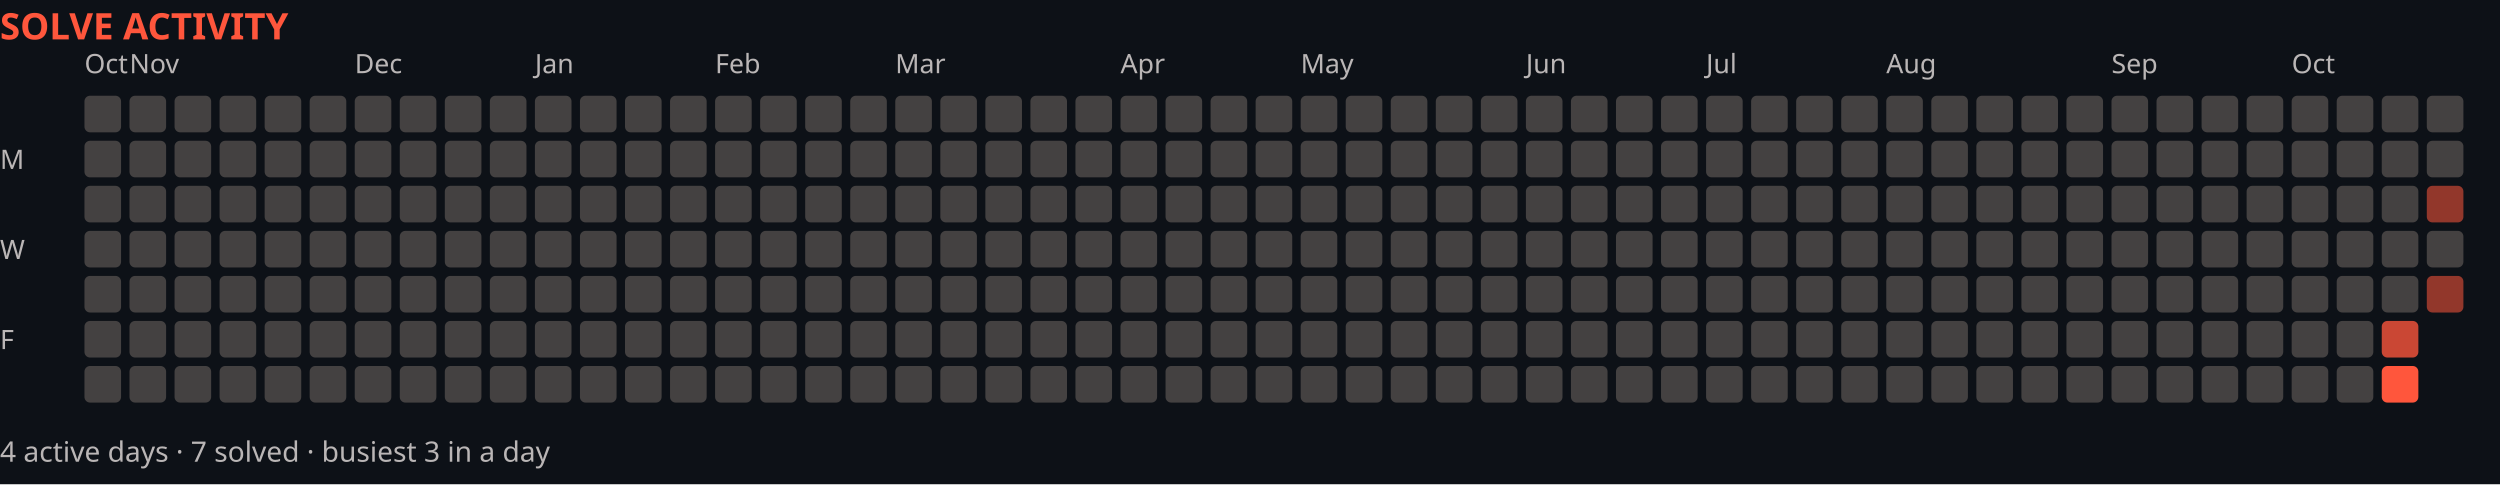
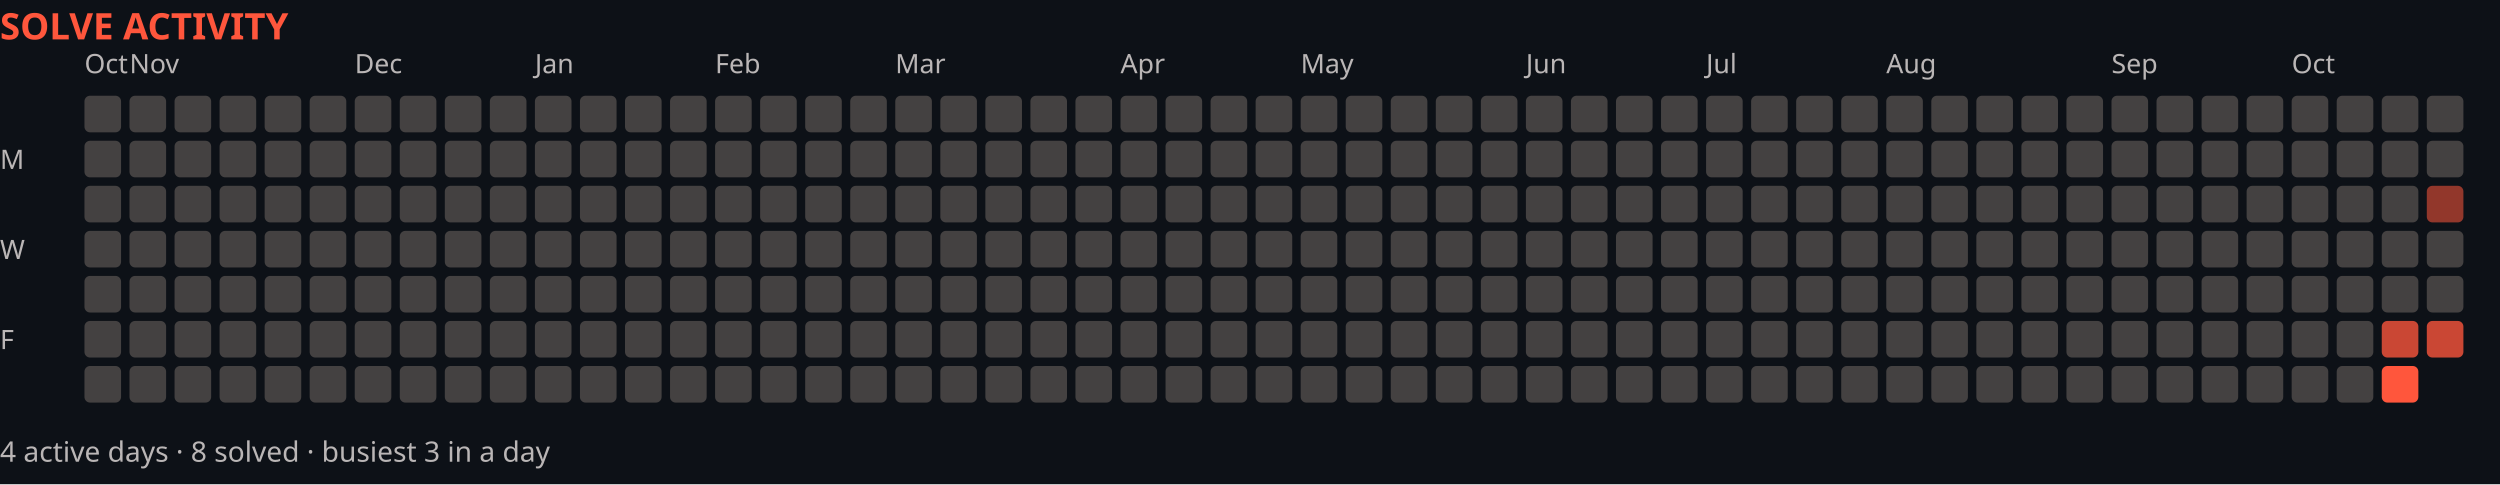
<svg xmlns="http://www.w3.org/2000/svg" width="888" height="172" viewBox="0 0 888 172" role="img" aria-label="Solve activity over the last year">
  <rect width="888" height="172" fill="#0d1117" />
  <text x="0" y="14" font-family="system-ui,sans-serif" font-size="13" font-weight="700" fill="#ff563c">SOLVE ACTIVITY</text>
  <text x="30" y="26" font-family="system-ui,sans-serif" font-size="9.5" fill="#bab6b6">Oct</text>
  <text x="46" y="26" font-family="system-ui,sans-serif" font-size="9.5" fill="#bab6b6">Nov</text>
  <text x="126" y="26" font-family="system-ui,sans-serif" font-size="9.5" fill="#bab6b6">Dec</text>
  <text x="190" y="26" font-family="system-ui,sans-serif" font-size="9.5" fill="#bab6b6">Jan</text>
  <text x="254" y="26" font-family="system-ui,sans-serif" font-size="9.5" fill="#bab6b6">Feb</text>
  <text x="318" y="26" font-family="system-ui,sans-serif" font-size="9.5" fill="#bab6b6">Mar</text>
  <text x="398" y="26" font-family="system-ui,sans-serif" font-size="9.5" fill="#bab6b6">Apr</text>
  <text x="462" y="26" font-family="system-ui,sans-serif" font-size="9.5" fill="#bab6b6">May</text>
  <text x="542" y="26" font-family="system-ui,sans-serif" font-size="9.5" fill="#bab6b6">Jun</text>
  <text x="606" y="26" font-family="system-ui,sans-serif" font-size="9.5" fill="#bab6b6">Jul</text>
  <text x="670" y="26" font-family="system-ui,sans-serif" font-size="9.5" fill="#bab6b6">Aug</text>
  <text x="750" y="26" font-family="system-ui,sans-serif" font-size="9.5" fill="#bab6b6">Sep</text>
  <text x="814" y="26" font-family="system-ui,sans-serif" font-size="9.5" fill="#bab6b6">Oct</text>
  <text x="0" y="60" font-family="system-ui,sans-serif" font-size="9.5" fill="#bab6b6">M</text>
  <text x="0" y="92" font-family="system-ui,sans-serif" font-size="9.5" fill="#bab6b6">W</text>
  <text x="0" y="124" font-family="system-ui,sans-serif" font-size="9.5" fill="#bab6b6">F</text>
  <rect x="30" y="34" width="13" height="13" fill="#444141" rx="2" />
  <rect x="30" y="50" width="13" height="13" fill="#444141" rx="2" />
  <rect x="30" y="66" width="13" height="13" fill="#444141" rx="2" />
  <rect x="30" y="82" width="13" height="13" fill="#444141" rx="2" />
  <rect x="30" y="98" width="13" height="13" fill="#444141" rx="2" />
  <rect x="30" y="114" width="13" height="13" fill="#444141" rx="2" />
  <rect x="30" y="130" width="13" height="13" fill="#444141" rx="2" />
  <rect x="46" y="34" width="13" height="13" fill="#444141" rx="2" />
  <rect x="46" y="50" width="13" height="13" fill="#444141" rx="2" />
  <rect x="46" y="66" width="13" height="13" fill="#444141" rx="2" />
  <rect x="46" y="82" width="13" height="13" fill="#444141" rx="2" />
  <rect x="46" y="98" width="13" height="13" fill="#444141" rx="2" />
  <rect x="46" y="114" width="13" height="13" fill="#444141" rx="2" />
  <rect x="46" y="130" width="13" height="13" fill="#444141" rx="2" />
  <rect x="62" y="34" width="13" height="13" fill="#444141" rx="2" />
  <rect x="62" y="50" width="13" height="13" fill="#444141" rx="2" />
  <rect x="62" y="66" width="13" height="13" fill="#444141" rx="2" />
  <rect x="62" y="82" width="13" height="13" fill="#444141" rx="2" />
  <rect x="62" y="98" width="13" height="13" fill="#444141" rx="2" />
  <rect x="62" y="114" width="13" height="13" fill="#444141" rx="2" />
  <rect x="62" y="130" width="13" height="13" fill="#444141" rx="2" />
  <rect x="78" y="34" width="13" height="13" fill="#444141" rx="2" />
  <rect x="78" y="50" width="13" height="13" fill="#444141" rx="2" />
  <rect x="78" y="66" width="13" height="13" fill="#444141" rx="2" />
  <rect x="78" y="82" width="13" height="13" fill="#444141" rx="2" />
  <rect x="78" y="98" width="13" height="13" fill="#444141" rx="2" />
  <rect x="78" y="114" width="13" height="13" fill="#444141" rx="2" />
  <rect x="78" y="130" width="13" height="13" fill="#444141" rx="2" />
  <rect x="94" y="34" width="13" height="13" fill="#444141" rx="2" />
  <rect x="94" y="50" width="13" height="13" fill="#444141" rx="2" />
  <rect x="94" y="66" width="13" height="13" fill="#444141" rx="2" />
  <rect x="94" y="82" width="13" height="13" fill="#444141" rx="2" />
  <rect x="94" y="98" width="13" height="13" fill="#444141" rx="2" />
  <rect x="94" y="114" width="13" height="13" fill="#444141" rx="2" />
  <rect x="94" y="130" width="13" height="13" fill="#444141" rx="2" />
  <rect x="110" y="34" width="13" height="13" fill="#444141" rx="2" />
  <rect x="110" y="50" width="13" height="13" fill="#444141" rx="2" />
  <rect x="110" y="66" width="13" height="13" fill="#444141" rx="2" />
  <rect x="110" y="82" width="13" height="13" fill="#444141" rx="2" />
  <rect x="110" y="98" width="13" height="13" fill="#444141" rx="2" />
  <rect x="110" y="114" width="13" height="13" fill="#444141" rx="2" />
  <rect x="110" y="130" width="13" height="13" fill="#444141" rx="2" />
  <rect x="126" y="34" width="13" height="13" fill="#444141" rx="2" />
  <rect x="126" y="50" width="13" height="13" fill="#444141" rx="2" />
  <rect x="126" y="66" width="13" height="13" fill="#444141" rx="2" />
  <rect x="126" y="82" width="13" height="13" fill="#444141" rx="2" />
  <rect x="126" y="98" width="13" height="13" fill="#444141" rx="2" />
  <rect x="126" y="114" width="13" height="13" fill="#444141" rx="2" />
  <rect x="126" y="130" width="13" height="13" fill="#444141" rx="2" />
  <rect x="142" y="34" width="13" height="13" fill="#444141" rx="2" />
  <rect x="142" y="50" width="13" height="13" fill="#444141" rx="2" />
  <rect x="142" y="66" width="13" height="13" fill="#444141" rx="2" />
  <rect x="142" y="82" width="13" height="13" fill="#444141" rx="2" />
  <rect x="142" y="98" width="13" height="13" fill="#444141" rx="2" />
  <rect x="142" y="114" width="13" height="13" fill="#444141" rx="2" />
  <rect x="142" y="130" width="13" height="13" fill="#444141" rx="2" />
  <rect x="158" y="34" width="13" height="13" fill="#444141" rx="2" />
  <rect x="158" y="50" width="13" height="13" fill="#444141" rx="2" />
  <rect x="158" y="66" width="13" height="13" fill="#444141" rx="2" />
  <rect x="158" y="82" width="13" height="13" fill="#444141" rx="2" />
  <rect x="158" y="98" width="13" height="13" fill="#444141" rx="2" />
  <rect x="158" y="114" width="13" height="13" fill="#444141" rx="2" />
  <rect x="158" y="130" width="13" height="13" fill="#444141" rx="2" />
  <rect x="174" y="34" width="13" height="13" fill="#444141" rx="2" />
  <rect x="174" y="50" width="13" height="13" fill="#444141" rx="2" />
  <rect x="174" y="66" width="13" height="13" fill="#444141" rx="2" />
  <rect x="174" y="82" width="13" height="13" fill="#444141" rx="2" />
  <rect x="174" y="98" width="13" height="13" fill="#444141" rx="2" />
  <rect x="174" y="114" width="13" height="13" fill="#444141" rx="2" />
  <rect x="174" y="130" width="13" height="13" fill="#444141" rx="2" />
  <rect x="190" y="34" width="13" height="13" fill="#444141" rx="2" />
  <rect x="190" y="50" width="13" height="13" fill="#444141" rx="2" />
  <rect x="190" y="66" width="13" height="13" fill="#444141" rx="2" />
  <rect x="190" y="82" width="13" height="13" fill="#444141" rx="2" />
  <rect x="190" y="98" width="13" height="13" fill="#444141" rx="2" />
  <rect x="190" y="114" width="13" height="13" fill="#444141" rx="2" />
  <rect x="190" y="130" width="13" height="13" fill="#444141" rx="2" />
  <rect x="206" y="34" width="13" height="13" fill="#444141" rx="2" />
  <rect x="206" y="50" width="13" height="13" fill="#444141" rx="2" />
  <rect x="206" y="66" width="13" height="13" fill="#444141" rx="2" />
  <rect x="206" y="82" width="13" height="13" fill="#444141" rx="2" />
  <rect x="206" y="98" width="13" height="13" fill="#444141" rx="2" />
  <rect x="206" y="114" width="13" height="13" fill="#444141" rx="2" />
  <rect x="206" y="130" width="13" height="13" fill="#444141" rx="2" />
  <rect x="222" y="34" width="13" height="13" fill="#444141" rx="2" />
  <rect x="222" y="50" width="13" height="13" fill="#444141" rx="2" />
  <rect x="222" y="66" width="13" height="13" fill="#444141" rx="2" />
  <rect x="222" y="82" width="13" height="13" fill="#444141" rx="2" />
  <rect x="222" y="98" width="13" height="13" fill="#444141" rx="2" />
  <rect x="222" y="114" width="13" height="13" fill="#444141" rx="2" />
  <rect x="222" y="130" width="13" height="13" fill="#444141" rx="2" />
  <rect x="238" y="34" width="13" height="13" fill="#444141" rx="2" />
  <rect x="238" y="50" width="13" height="13" fill="#444141" rx="2" />
  <rect x="238" y="66" width="13" height="13" fill="#444141" rx="2" />
  <rect x="238" y="82" width="13" height="13" fill="#444141" rx="2" />
  <rect x="238" y="98" width="13" height="13" fill="#444141" rx="2" />
  <rect x="238" y="114" width="13" height="13" fill="#444141" rx="2" />
  <rect x="238" y="130" width="13" height="13" fill="#444141" rx="2" />
  <rect x="254" y="34" width="13" height="13" fill="#444141" rx="2" />
  <rect x="254" y="50" width="13" height="13" fill="#444141" rx="2" />
  <rect x="254" y="66" width="13" height="13" fill="#444141" rx="2" />
  <rect x="254" y="82" width="13" height="13" fill="#444141" rx="2" />
  <rect x="254" y="98" width="13" height="13" fill="#444141" rx="2" />
  <rect x="254" y="114" width="13" height="13" fill="#444141" rx="2" />
  <rect x="254" y="130" width="13" height="13" fill="#444141" rx="2" />
  <rect x="270" y="34" width="13" height="13" fill="#444141" rx="2" />
  <rect x="270" y="50" width="13" height="13" fill="#444141" rx="2" />
  <rect x="270" y="66" width="13" height="13" fill="#444141" rx="2" />
  <rect x="270" y="82" width="13" height="13" fill="#444141" rx="2" />
  <rect x="270" y="98" width="13" height="13" fill="#444141" rx="2" />
  <rect x="270" y="114" width="13" height="13" fill="#444141" rx="2" />
  <rect x="270" y="130" width="13" height="13" fill="#444141" rx="2" />
  <rect x="286" y="34" width="13" height="13" fill="#444141" rx="2" />
  <rect x="286" y="50" width="13" height="13" fill="#444141" rx="2" />
  <rect x="286" y="66" width="13" height="13" fill="#444141" rx="2" />
  <rect x="286" y="82" width="13" height="13" fill="#444141" rx="2" />
  <rect x="286" y="98" width="13" height="13" fill="#444141" rx="2" />
  <rect x="286" y="114" width="13" height="13" fill="#444141" rx="2" />
  <rect x="286" y="130" width="13" height="13" fill="#444141" rx="2" />
  <rect x="302" y="34" width="13" height="13" fill="#444141" rx="2" />
  <rect x="302" y="50" width="13" height="13" fill="#444141" rx="2" />
  <rect x="302" y="66" width="13" height="13" fill="#444141" rx="2" />
  <rect x="302" y="82" width="13" height="13" fill="#444141" rx="2" />
  <rect x="302" y="98" width="13" height="13" fill="#444141" rx="2" />
  <rect x="302" y="114" width="13" height="13" fill="#444141" rx="2" />
  <rect x="302" y="130" width="13" height="13" fill="#444141" rx="2" />
  <rect x="318" y="34" width="13" height="13" fill="#444141" rx="2" />
  <rect x="318" y="50" width="13" height="13" fill="#444141" rx="2" />
  <rect x="318" y="66" width="13" height="13" fill="#444141" rx="2" />
  <rect x="318" y="82" width="13" height="13" fill="#444141" rx="2" />
  <rect x="318" y="98" width="13" height="13" fill="#444141" rx="2" />
  <rect x="318" y="114" width="13" height="13" fill="#444141" rx="2" />
  <rect x="318" y="130" width="13" height="13" fill="#444141" rx="2" />
  <rect x="334" y="34" width="13" height="13" fill="#444141" rx="2" />
  <rect x="334" y="50" width="13" height="13" fill="#444141" rx="2" />
  <rect x="334" y="66" width="13" height="13" fill="#444141" rx="2" />
  <rect x="334" y="82" width="13" height="13" fill="#444141" rx="2" />
  <rect x="334" y="98" width="13" height="13" fill="#444141" rx="2" />
  <rect x="334" y="114" width="13" height="13" fill="#444141" rx="2" />
  <rect x="334" y="130" width="13" height="13" fill="#444141" rx="2" />
  <rect x="350" y="34" width="13" height="13" fill="#444141" rx="2" />
  <rect x="350" y="50" width="13" height="13" fill="#444141" rx="2" />
  <rect x="350" y="66" width="13" height="13" fill="#444141" rx="2" />
  <rect x="350" y="82" width="13" height="13" fill="#444141" rx="2" />
  <rect x="350" y="98" width="13" height="13" fill="#444141" rx="2" />
  <rect x="350" y="114" width="13" height="13" fill="#444141" rx="2" />
  <rect x="350" y="130" width="13" height="13" fill="#444141" rx="2" />
  <rect x="366" y="34" width="13" height="13" fill="#444141" rx="2" />
  <rect x="366" y="50" width="13" height="13" fill="#444141" rx="2" />
  <rect x="366" y="66" width="13" height="13" fill="#444141" rx="2" />
  <rect x="366" y="82" width="13" height="13" fill="#444141" rx="2" />
  <rect x="366" y="98" width="13" height="13" fill="#444141" rx="2" />
  <rect x="366" y="114" width="13" height="13" fill="#444141" rx="2" />
  <rect x="366" y="130" width="13" height="13" fill="#444141" rx="2" />
  <rect x="382" y="34" width="13" height="13" fill="#444141" rx="2" />
  <rect x="382" y="50" width="13" height="13" fill="#444141" rx="2" />
  <rect x="382" y="66" width="13" height="13" fill="#444141" rx="2" />
  <rect x="382" y="82" width="13" height="13" fill="#444141" rx="2" />
  <rect x="382" y="98" width="13" height="13" fill="#444141" rx="2" />
  <rect x="382" y="114" width="13" height="13" fill="#444141" rx="2" />
  <rect x="382" y="130" width="13" height="13" fill="#444141" rx="2" />
  <rect x="398" y="34" width="13" height="13" fill="#444141" rx="2" />
  <rect x="398" y="50" width="13" height="13" fill="#444141" rx="2" />
  <rect x="398" y="66" width="13" height="13" fill="#444141" rx="2" />
  <rect x="398" y="82" width="13" height="13" fill="#444141" rx="2" />
  <rect x="398" y="98" width="13" height="13" fill="#444141" rx="2" />
  <rect x="398" y="114" width="13" height="13" fill="#444141" rx="2" />
  <rect x="398" y="130" width="13" height="13" fill="#444141" rx="2" />
  <rect x="414" y="34" width="13" height="13" fill="#444141" rx="2" />
  <rect x="414" y="50" width="13" height="13" fill="#444141" rx="2" />
  <rect x="414" y="66" width="13" height="13" fill="#444141" rx="2" />
  <rect x="414" y="82" width="13" height="13" fill="#444141" rx="2" />
  <rect x="414" y="98" width="13" height="13" fill="#444141" rx="2" />
  <rect x="414" y="114" width="13" height="13" fill="#444141" rx="2" />
  <rect x="414" y="130" width="13" height="13" fill="#444141" rx="2" />
  <rect x="430" y="34" width="13" height="13" fill="#444141" rx="2" />
  <rect x="430" y="50" width="13" height="13" fill="#444141" rx="2" />
  <rect x="430" y="66" width="13" height="13" fill="#444141" rx="2" />
  <rect x="430" y="82" width="13" height="13" fill="#444141" rx="2" />
  <rect x="430" y="98" width="13" height="13" fill="#444141" rx="2" />
  <rect x="430" y="114" width="13" height="13" fill="#444141" rx="2" />
  <rect x="430" y="130" width="13" height="13" fill="#444141" rx="2" />
  <rect x="446" y="34" width="13" height="13" fill="#444141" rx="2" />
  <rect x="446" y="50" width="13" height="13" fill="#444141" rx="2" />
  <rect x="446" y="66" width="13" height="13" fill="#444141" rx="2" />
  <rect x="446" y="82" width="13" height="13" fill="#444141" rx="2" />
  <rect x="446" y="98" width="13" height="13" fill="#444141" rx="2" />
  <rect x="446" y="114" width="13" height="13" fill="#444141" rx="2" />
  <rect x="446" y="130" width="13" height="13" fill="#444141" rx="2" />
  <rect x="462" y="34" width="13" height="13" fill="#444141" rx="2" />
  <rect x="462" y="50" width="13" height="13" fill="#444141" rx="2" />
  <rect x="462" y="66" width="13" height="13" fill="#444141" rx="2" />
  <rect x="462" y="82" width="13" height="13" fill="#444141" rx="2" />
  <rect x="462" y="98" width="13" height="13" fill="#444141" rx="2" />
  <rect x="462" y="114" width="13" height="13" fill="#444141" rx="2" />
  <rect x="462" y="130" width="13" height="13" fill="#444141" rx="2" />
  <rect x="478" y="34" width="13" height="13" fill="#444141" rx="2" />
  <rect x="478" y="50" width="13" height="13" fill="#444141" rx="2" />
  <rect x="478" y="66" width="13" height="13" fill="#444141" rx="2" />
  <rect x="478" y="82" width="13" height="13" fill="#444141" rx="2" />
  <rect x="478" y="98" width="13" height="13" fill="#444141" rx="2" />
  <rect x="478" y="114" width="13" height="13" fill="#444141" rx="2" />
  <rect x="478" y="130" width="13" height="13" fill="#444141" rx="2" />
  <rect x="494" y="34" width="13" height="13" fill="#444141" rx="2" />
  <rect x="494" y="50" width="13" height="13" fill="#444141" rx="2" />
  <rect x="494" y="66" width="13" height="13" fill="#444141" rx="2" />
  <rect x="494" y="82" width="13" height="13" fill="#444141" rx="2" />
  <rect x="494" y="98" width="13" height="13" fill="#444141" rx="2" />
  <rect x="494" y="114" width="13" height="13" fill="#444141" rx="2" />
  <rect x="494" y="130" width="13" height="13" fill="#444141" rx="2" />
  <rect x="510" y="34" width="13" height="13" fill="#444141" rx="2" />
  <rect x="510" y="50" width="13" height="13" fill="#444141" rx="2" />
  <rect x="510" y="66" width="13" height="13" fill="#444141" rx="2" />
  <rect x="510" y="82" width="13" height="13" fill="#444141" rx="2" />
  <rect x="510" y="98" width="13" height="13" fill="#444141" rx="2" />
  <rect x="510" y="114" width="13" height="13" fill="#444141" rx="2" />
  <rect x="510" y="130" width="13" height="13" fill="#444141" rx="2" />
  <rect x="526" y="34" width="13" height="13" fill="#444141" rx="2" />
  <rect x="526" y="50" width="13" height="13" fill="#444141" rx="2" />
  <rect x="526" y="66" width="13" height="13" fill="#444141" rx="2" />
  <rect x="526" y="82" width="13" height="13" fill="#444141" rx="2" />
  <rect x="526" y="98" width="13" height="13" fill="#444141" rx="2" />
  <rect x="526" y="114" width="13" height="13" fill="#444141" rx="2" />
  <rect x="526" y="130" width="13" height="13" fill="#444141" rx="2" />
  <rect x="542" y="34" width="13" height="13" fill="#444141" rx="2" />
  <rect x="542" y="50" width="13" height="13" fill="#444141" rx="2" />
  <rect x="542" y="66" width="13" height="13" fill="#444141" rx="2" />
  <rect x="542" y="82" width="13" height="13" fill="#444141" rx="2" />
  <rect x="542" y="98" width="13" height="13" fill="#444141" rx="2" />
  <rect x="542" y="114" width="13" height="13" fill="#444141" rx="2" />
  <rect x="542" y="130" width="13" height="13" fill="#444141" rx="2" />
  <rect x="558" y="34" width="13" height="13" fill="#444141" rx="2" />
  <rect x="558" y="50" width="13" height="13" fill="#444141" rx="2" />
  <rect x="558" y="66" width="13" height="13" fill="#444141" rx="2" />
  <rect x="558" y="82" width="13" height="13" fill="#444141" rx="2" />
  <rect x="558" y="98" width="13" height="13" fill="#444141" rx="2" />
  <rect x="558" y="114" width="13" height="13" fill="#444141" rx="2" />
  <rect x="558" y="130" width="13" height="13" fill="#444141" rx="2" />
  <rect x="574" y="34" width="13" height="13" fill="#444141" rx="2" />
  <rect x="574" y="50" width="13" height="13" fill="#444141" rx="2" />
  <rect x="574" y="66" width="13" height="13" fill="#444141" rx="2" />
  <rect x="574" y="82" width="13" height="13" fill="#444141" rx="2" />
  <rect x="574" y="98" width="13" height="13" fill="#444141" rx="2" />
  <rect x="574" y="114" width="13" height="13" fill="#444141" rx="2" />
  <rect x="574" y="130" width="13" height="13" fill="#444141" rx="2" />
  <rect x="590" y="34" width="13" height="13" fill="#444141" rx="2" />
  <rect x="590" y="50" width="13" height="13" fill="#444141" rx="2" />
  <rect x="590" y="66" width="13" height="13" fill="#444141" rx="2" />
  <rect x="590" y="82" width="13" height="13" fill="#444141" rx="2" />
  <rect x="590" y="98" width="13" height="13" fill="#444141" rx="2" />
  <rect x="590" y="114" width="13" height="13" fill="#444141" rx="2" />
  <rect x="590" y="130" width="13" height="13" fill="#444141" rx="2" />
  <rect x="606" y="34" width="13" height="13" fill="#444141" rx="2" />
  <rect x="606" y="50" width="13" height="13" fill="#444141" rx="2" />
  <rect x="606" y="66" width="13" height="13" fill="#444141" rx="2" />
  <rect x="606" y="82" width="13" height="13" fill="#444141" rx="2" />
  <rect x="606" y="98" width="13" height="13" fill="#444141" rx="2" />
  <rect x="606" y="114" width="13" height="13" fill="#444141" rx="2" />
  <rect x="606" y="130" width="13" height="13" fill="#444141" rx="2" />
  <rect x="622" y="34" width="13" height="13" fill="#444141" rx="2" />
  <rect x="622" y="50" width="13" height="13" fill="#444141" rx="2" />
  <rect x="622" y="66" width="13" height="13" fill="#444141" rx="2" />
  <rect x="622" y="82" width="13" height="13" fill="#444141" rx="2" />
  <rect x="622" y="98" width="13" height="13" fill="#444141" rx="2" />
  <rect x="622" y="114" width="13" height="13" fill="#444141" rx="2" />
  <rect x="622" y="130" width="13" height="13" fill="#444141" rx="2" />
  <rect x="638" y="34" width="13" height="13" fill="#444141" rx="2" />
  <rect x="638" y="50" width="13" height="13" fill="#444141" rx="2" />
  <rect x="638" y="66" width="13" height="13" fill="#444141" rx="2" />
  <rect x="638" y="82" width="13" height="13" fill="#444141" rx="2" />
  <rect x="638" y="98" width="13" height="13" fill="#444141" rx="2" />
  <rect x="638" y="114" width="13" height="13" fill="#444141" rx="2" />
  <rect x="638" y="130" width="13" height="13" fill="#444141" rx="2" />
  <rect x="654" y="34" width="13" height="13" fill="#444141" rx="2" />
  <rect x="654" y="50" width="13" height="13" fill="#444141" rx="2" />
  <rect x="654" y="66" width="13" height="13" fill="#444141" rx="2" />
  <rect x="654" y="82" width="13" height="13" fill="#444141" rx="2" />
  <rect x="654" y="98" width="13" height="13" fill="#444141" rx="2" />
  <rect x="654" y="114" width="13" height="13" fill="#444141" rx="2" />
  <rect x="654" y="130" width="13" height="13" fill="#444141" rx="2" />
  <rect x="670" y="34" width="13" height="13" fill="#444141" rx="2" />
  <rect x="670" y="50" width="13" height="13" fill="#444141" rx="2" />
  <rect x="670" y="66" width="13" height="13" fill="#444141" rx="2" />
  <rect x="670" y="82" width="13" height="13" fill="#444141" rx="2" />
  <rect x="670" y="98" width="13" height="13" fill="#444141" rx="2" />
  <rect x="670" y="114" width="13" height="13" fill="#444141" rx="2" />
  <rect x="670" y="130" width="13" height="13" fill="#444141" rx="2" />
  <rect x="686" y="34" width="13" height="13" fill="#444141" rx="2" />
  <rect x="686" y="50" width="13" height="13" fill="#444141" rx="2" />
  <rect x="686" y="66" width="13" height="13" fill="#444141" rx="2" />
  <rect x="686" y="82" width="13" height="13" fill="#444141" rx="2" />
  <rect x="686" y="98" width="13" height="13" fill="#444141" rx="2" />
  <rect x="686" y="114" width="13" height="13" fill="#444141" rx="2" />
  <rect x="686" y="130" width="13" height="13" fill="#444141" rx="2" />
  <rect x="702" y="34" width="13" height="13" fill="#444141" rx="2" />
  <rect x="702" y="50" width="13" height="13" fill="#444141" rx="2" />
  <rect x="702" y="66" width="13" height="13" fill="#444141" rx="2" />
  <rect x="702" y="82" width="13" height="13" fill="#444141" rx="2" />
  <rect x="702" y="98" width="13" height="13" fill="#444141" rx="2" />
  <rect x="702" y="114" width="13" height="13" fill="#444141" rx="2" />
  <rect x="702" y="130" width="13" height="13" fill="#444141" rx="2" />
  <rect x="718" y="34" width="13" height="13" fill="#444141" rx="2" />
  <rect x="718" y="50" width="13" height="13" fill="#444141" rx="2" />
  <rect x="718" y="66" width="13" height="13" fill="#444141" rx="2" />
  <rect x="718" y="82" width="13" height="13" fill="#444141" rx="2" />
  <rect x="718" y="98" width="13" height="13" fill="#444141" rx="2" />
  <rect x="718" y="114" width="13" height="13" fill="#444141" rx="2" />
  <rect x="718" y="130" width="13" height="13" fill="#444141" rx="2" />
  <rect x="734" y="34" width="13" height="13" fill="#444141" rx="2" />
  <rect x="734" y="50" width="13" height="13" fill="#444141" rx="2" />
  <rect x="734" y="66" width="13" height="13" fill="#444141" rx="2" />
  <rect x="734" y="82" width="13" height="13" fill="#444141" rx="2" />
  <rect x="734" y="98" width="13" height="13" fill="#444141" rx="2" />
  <rect x="734" y="114" width="13" height="13" fill="#444141" rx="2" />
  <rect x="734" y="130" width="13" height="13" fill="#444141" rx="2" />
  <rect x="750" y="34" width="13" height="13" fill="#444141" rx="2" />
  <rect x="750" y="50" width="13" height="13" fill="#444141" rx="2" />
  <rect x="750" y="66" width="13" height="13" fill="#444141" rx="2" />
  <rect x="750" y="82" width="13" height="13" fill="#444141" rx="2" />
  <rect x="750" y="98" width="13" height="13" fill="#444141" rx="2" />
  <rect x="750" y="114" width="13" height="13" fill="#444141" rx="2" />
  <rect x="750" y="130" width="13" height="13" fill="#444141" rx="2" />
  <rect x="766" y="34" width="13" height="13" fill="#444141" rx="2" />
  <rect x="766" y="50" width="13" height="13" fill="#444141" rx="2" />
  <rect x="766" y="66" width="13" height="13" fill="#444141" rx="2" />
  <rect x="766" y="82" width="13" height="13" fill="#444141" rx="2" />
  <rect x="766" y="98" width="13" height="13" fill="#444141" rx="2" />
  <rect x="766" y="114" width="13" height="13" fill="#444141" rx="2" />
  <rect x="766" y="130" width="13" height="13" fill="#444141" rx="2" />
  <rect x="782" y="34" width="13" height="13" fill="#444141" rx="2" />
  <rect x="782" y="50" width="13" height="13" fill="#444141" rx="2" />
  <rect x="782" y="66" width="13" height="13" fill="#444141" rx="2" />
  <rect x="782" y="82" width="13" height="13" fill="#444141" rx="2" />
  <rect x="782" y="98" width="13" height="13" fill="#444141" rx="2" />
  <rect x="782" y="114" width="13" height="13" fill="#444141" rx="2" />
  <rect x="782" y="130" width="13" height="13" fill="#444141" rx="2" />
  <rect x="798" y="34" width="13" height="13" fill="#444141" rx="2" />
  <rect x="798" y="50" width="13" height="13" fill="#444141" rx="2" />
  <rect x="798" y="66" width="13" height="13" fill="#444141" rx="2" />
  <rect x="798" y="82" width="13" height="13" fill="#444141" rx="2" />
  <rect x="798" y="98" width="13" height="13" fill="#444141" rx="2" />
  <rect x="798" y="114" width="13" height="13" fill="#444141" rx="2" />
  <rect x="798" y="130" width="13" height="13" fill="#444141" rx="2" />
  <rect x="814" y="34" width="13" height="13" fill="#444141" rx="2" />
  <rect x="814" y="50" width="13" height="13" fill="#444141" rx="2" />
  <rect x="814" y="66" width="13" height="13" fill="#444141" rx="2" />
  <rect x="814" y="82" width="13" height="13" fill="#444141" rx="2" />
  <rect x="814" y="98" width="13" height="13" fill="#444141" rx="2" />
  <rect x="814" y="114" width="13" height="13" fill="#444141" rx="2" />
  <rect x="814" y="130" width="13" height="13" fill="#444141" rx="2" />
  <rect x="830" y="34" width="13" height="13" fill="#444141" rx="2" />
  <rect x="830" y="50" width="13" height="13" fill="#444141" rx="2" />
  <rect x="830" y="66" width="13" height="13" fill="#444141" rx="2" />
  <rect x="830" y="82" width="13" height="13" fill="#444141" rx="2" />
  <rect x="830" y="98" width="13" height="13" fill="#444141" rx="2" />
  <rect x="830" y="114" width="13" height="13" fill="#444141" rx="2" />
  <rect x="830" y="130" width="13" height="13" fill="#444141" rx="2" />
  <rect x="846" y="34" width="13" height="13" fill="#444141" rx="2" />
  <rect x="846" y="50" width="13" height="13" fill="#444141" rx="2" />
  <rect x="846" y="66" width="13" height="13" fill="#444141" rx="2" />
  <rect x="846" y="82" width="13" height="13" fill="#444141" rx="2" />
  <rect x="846" y="98" width="13" height="13" fill="#444141" rx="2" />
  <rect x="846" y="114" width="13" height="13" fill="#ff563cc7" rx="2" />
  <rect x="846" y="130" width="13" height="13" fill="#ff563c" rx="2" />
  <rect x="862" y="34" width="13" height="13" fill="#444141" rx="2" />
  <rect x="862" y="50" width="13" height="13" fill="#444141" rx="2" />
  <rect x="862" y="66" width="13" height="13" fill="#ff563c8c" rx="2" />
  <rect x="862" y="82" width="13" height="13" fill="#444141" rx="2" />
-   <rect x="862" y="98" width="13" height="13" fill="#ff563c8c" rx="2" />
-   <text x="0" y="164" font-family="system-ui,sans-serif" font-size="10" fill="#bab6b6">4 active days · 7 solved · busiest 3 in a day</text>
+   <rect x="862" y="98" width="13" height="13" fill="#444141" rx="2" />
+   <rect x="862" y="114" width="13" height="13" fill="#ff563cc7" rx="2" />
+   <text x="0" y="164" font-family="system-ui,sans-serif" font-size="10" fill="#bab6b6">4 active days · 8 solved · busiest 3 in a day</text>
</svg>
